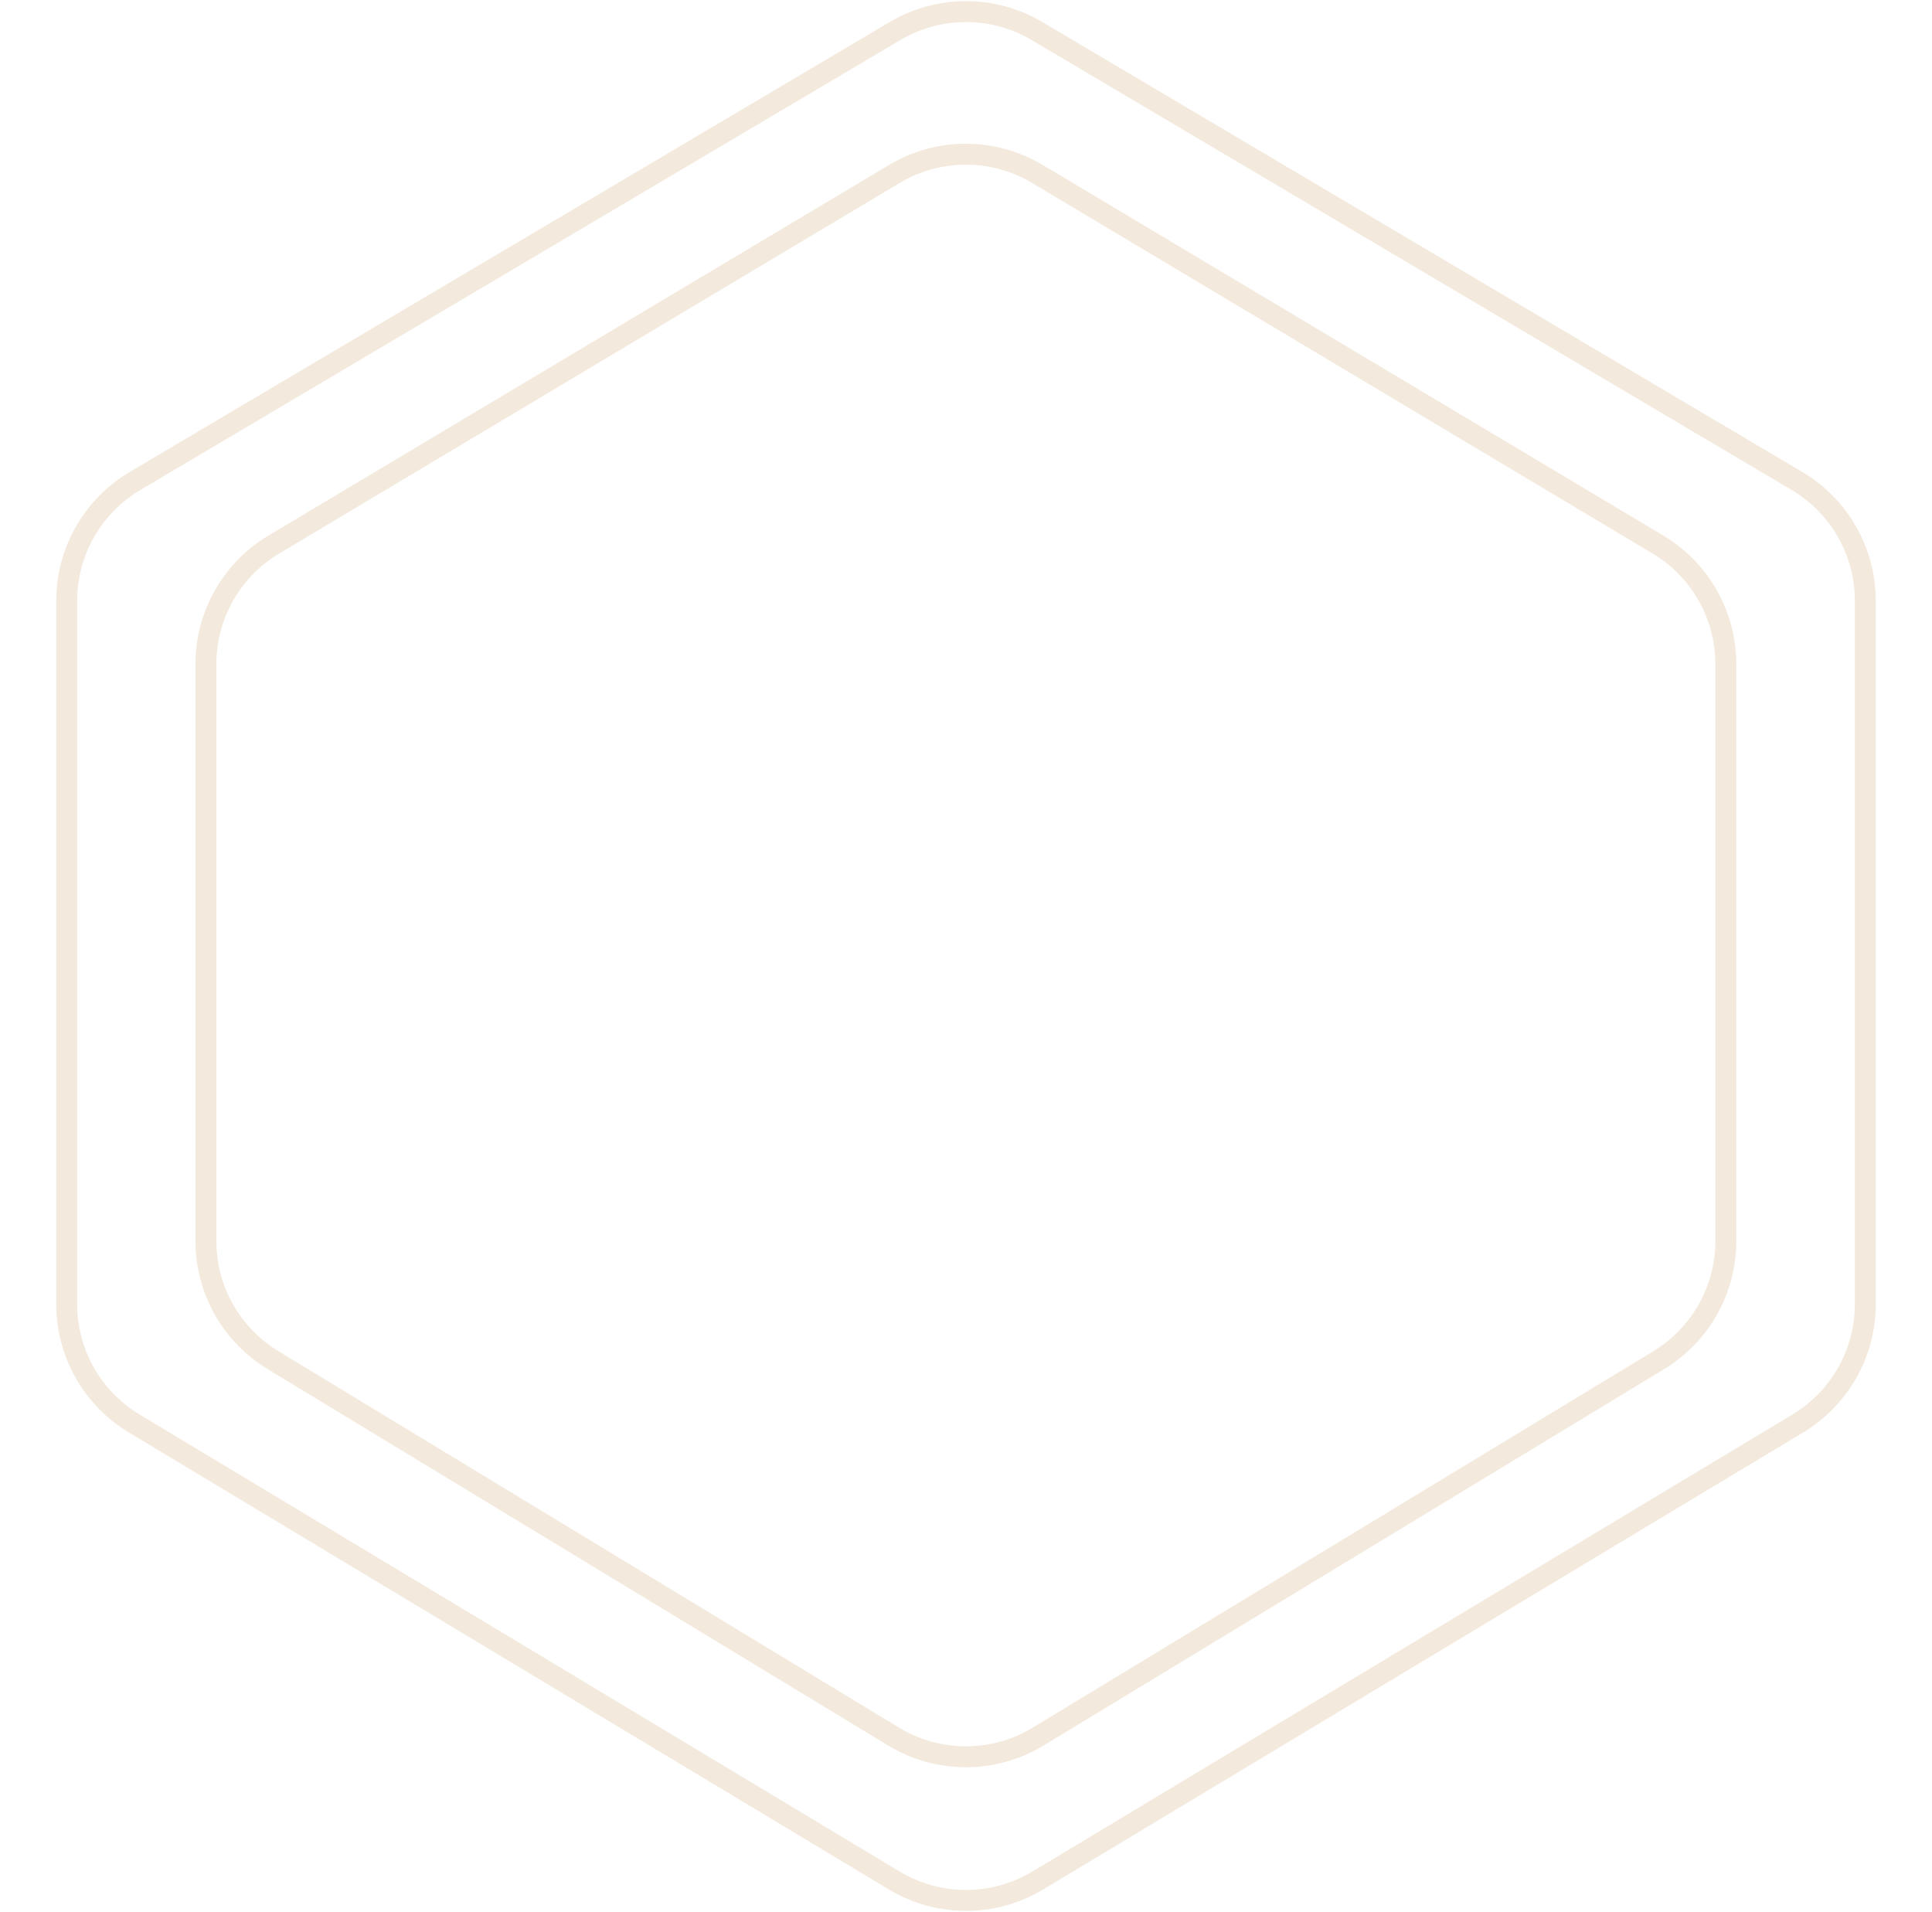
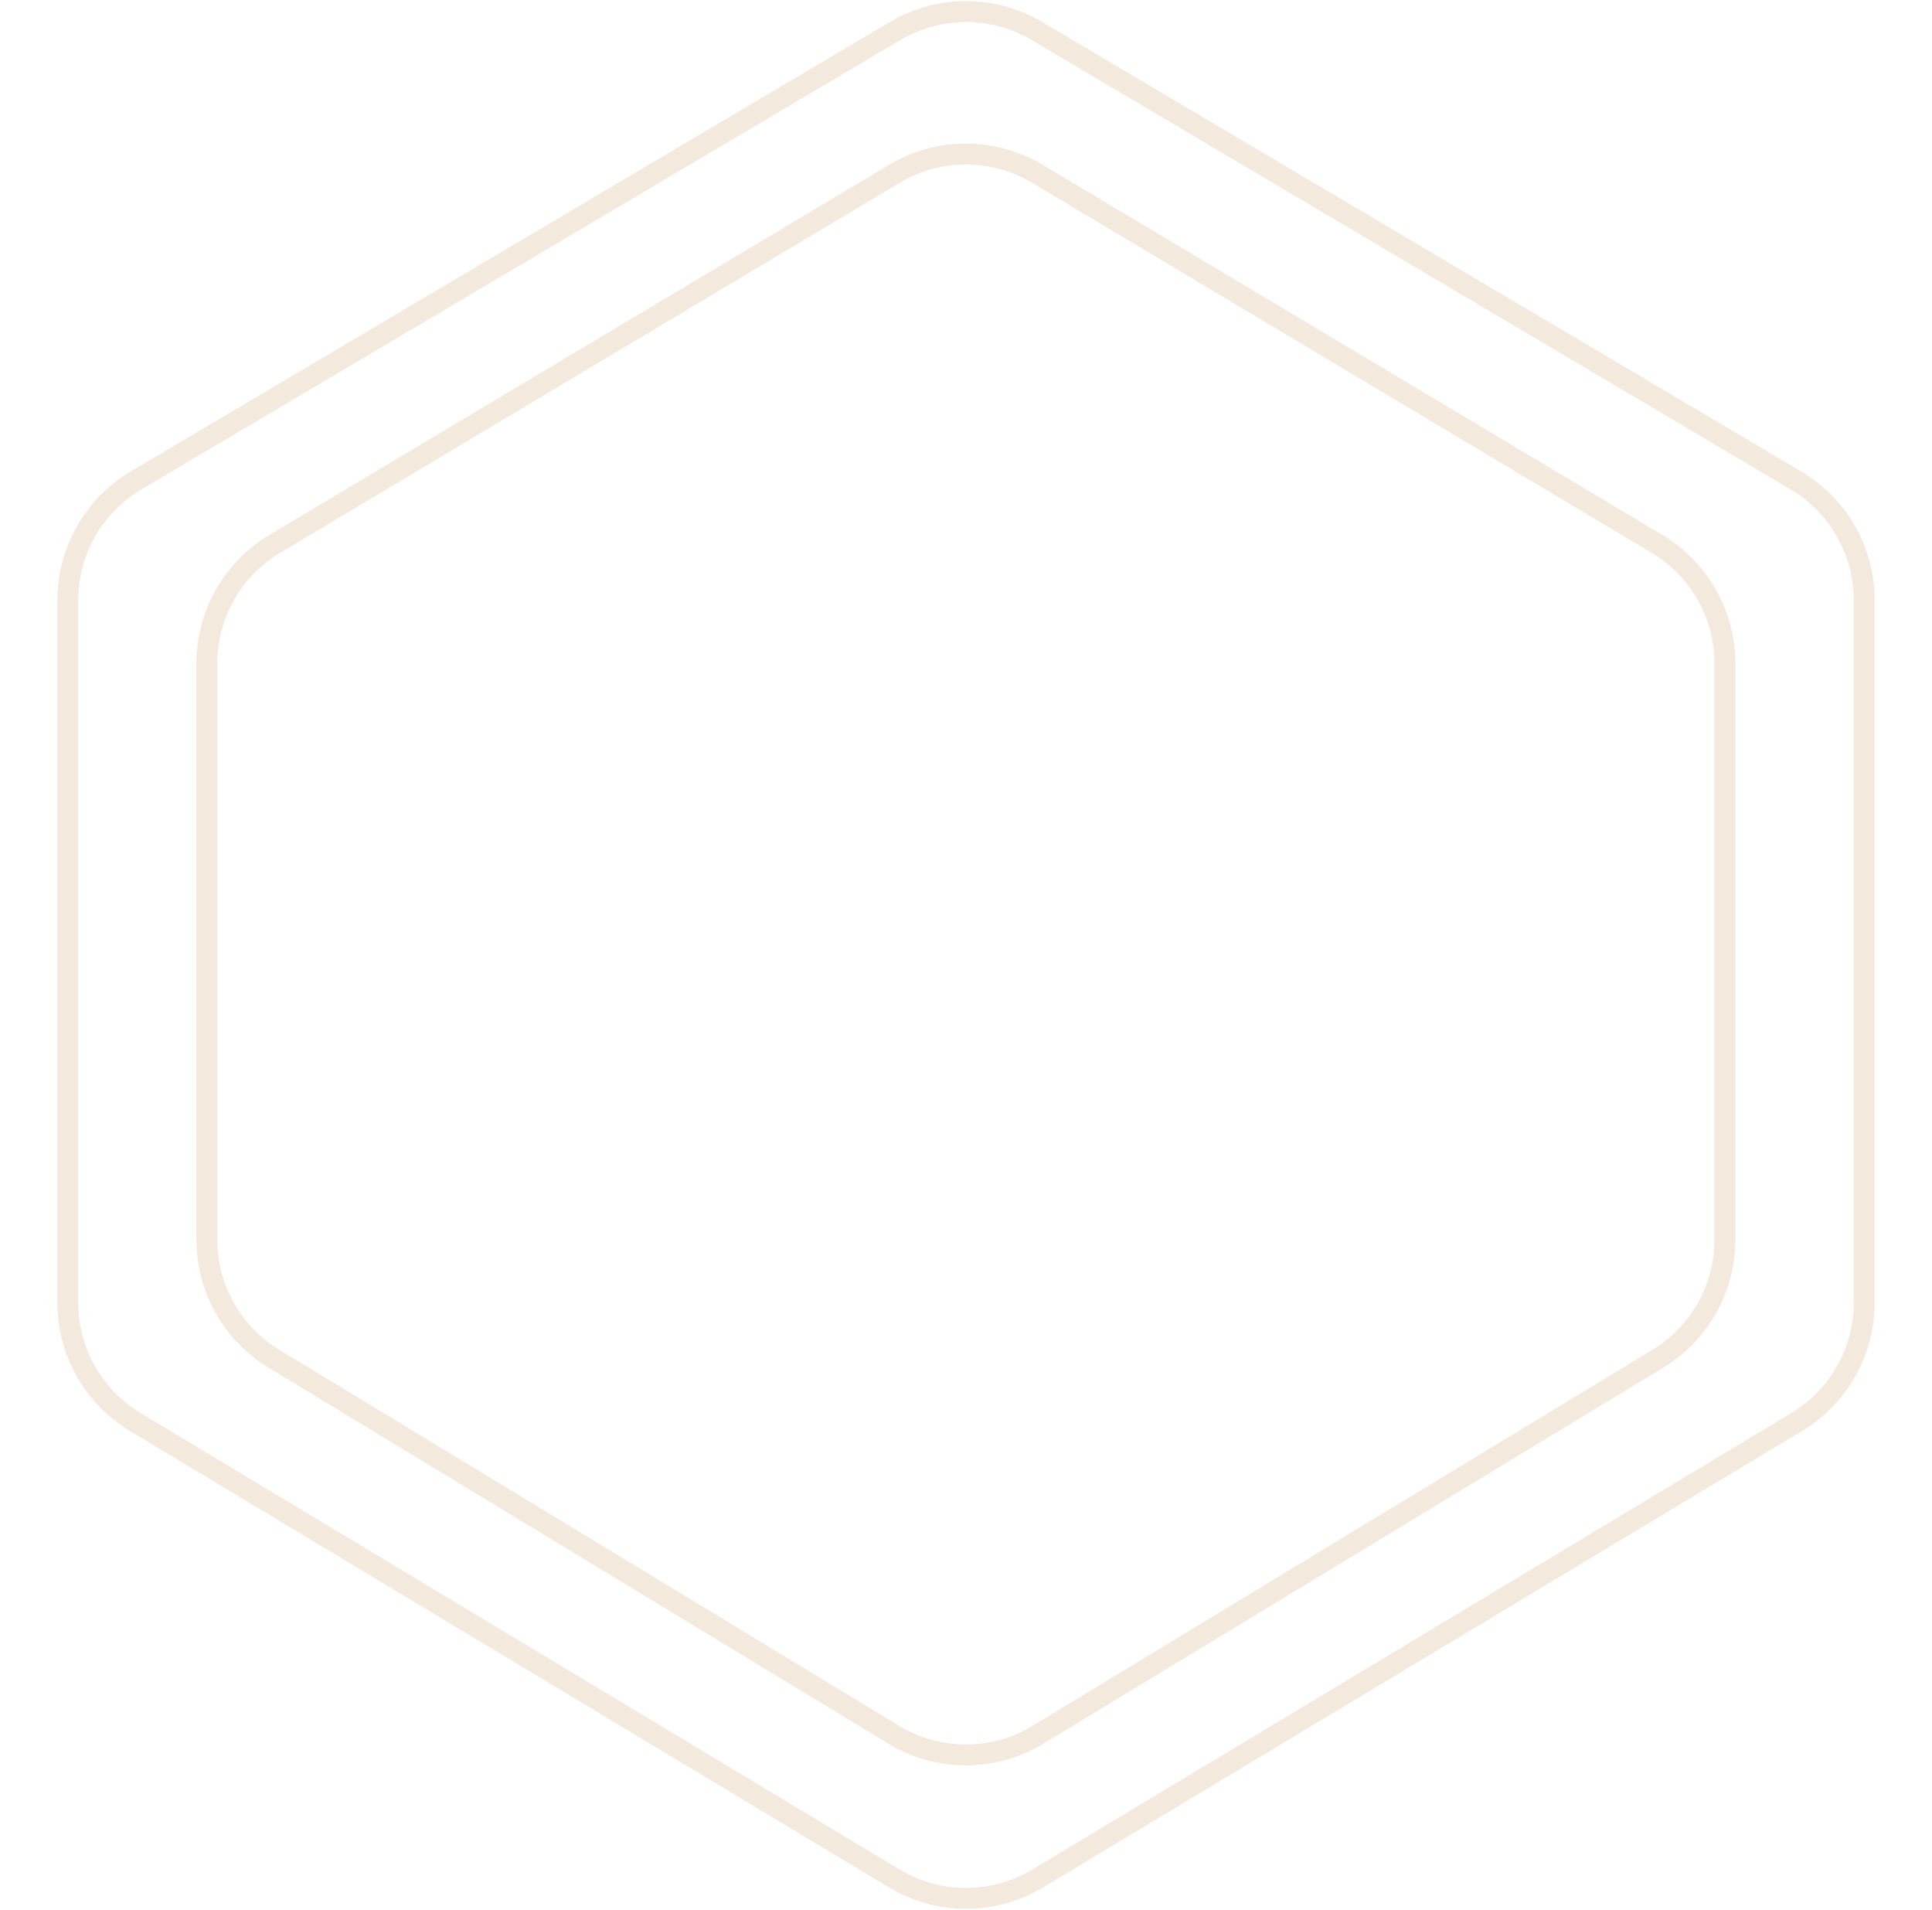
- <svg xmlns="http://www.w3.org/2000/svg" width="477px" height="472px" viewBox="0 0 1307 1372" version="1.1">
+ <svg xmlns="http://www.w3.org/2000/svg" width="427px" height="422px" viewBox="0 0 1307 1372" version="1.1">
  <defs />
  <g id="Page-1" stroke="none" stroke-width="1" fill="none" fill-rule="evenodd">
    <g id="Group-9-Copy" transform="translate(8, 8)" stroke="#F3E9DC" stroke-width="15">
      <path d="M696.442,14.272 L1241.852,337.151 C1272.26,355.152 1290.91,387.866 1290.91,423.203 L1290.91,927.85 C1290.91,962.943 1272.515,995.469 1242.439,1013.552 L697.029,1341.488 C665.322,1360.553 625.679,1360.553 593.971,1341.488 L48.561,1013.552 C18.486,995.469 0.09,962.943 0.09,927.85 L0.09,423.203 C0.09,387.866 18.74,355.152 49.148,337.151 L594.558,14.272 C625.973,-4.325 665.027,-4.325 696.442,14.272 Z" id="Polygon" />
      <path d="M696.681,116.8 L1142.091,382.784 C1172.313,400.832 1190.82,433.44 1190.82,468.641 L1190.82,882.576 C1190.82,917.532 1172.567,949.95 1142.679,968.078 L697.269,1238.229 C665.398,1257.559 625.422,1257.559 593.551,1238.229 L148.141,968.078 C118.253,949.95 100,917.532 100,882.576 L100,468.641 C100,433.44 118.507,400.832 148.729,382.784 L594.139,116.8 C625.719,97.942 665.101,97.942 696.681,116.8 Z" id="Polygon-Copy" />
    </g>
  </g>
</svg>
